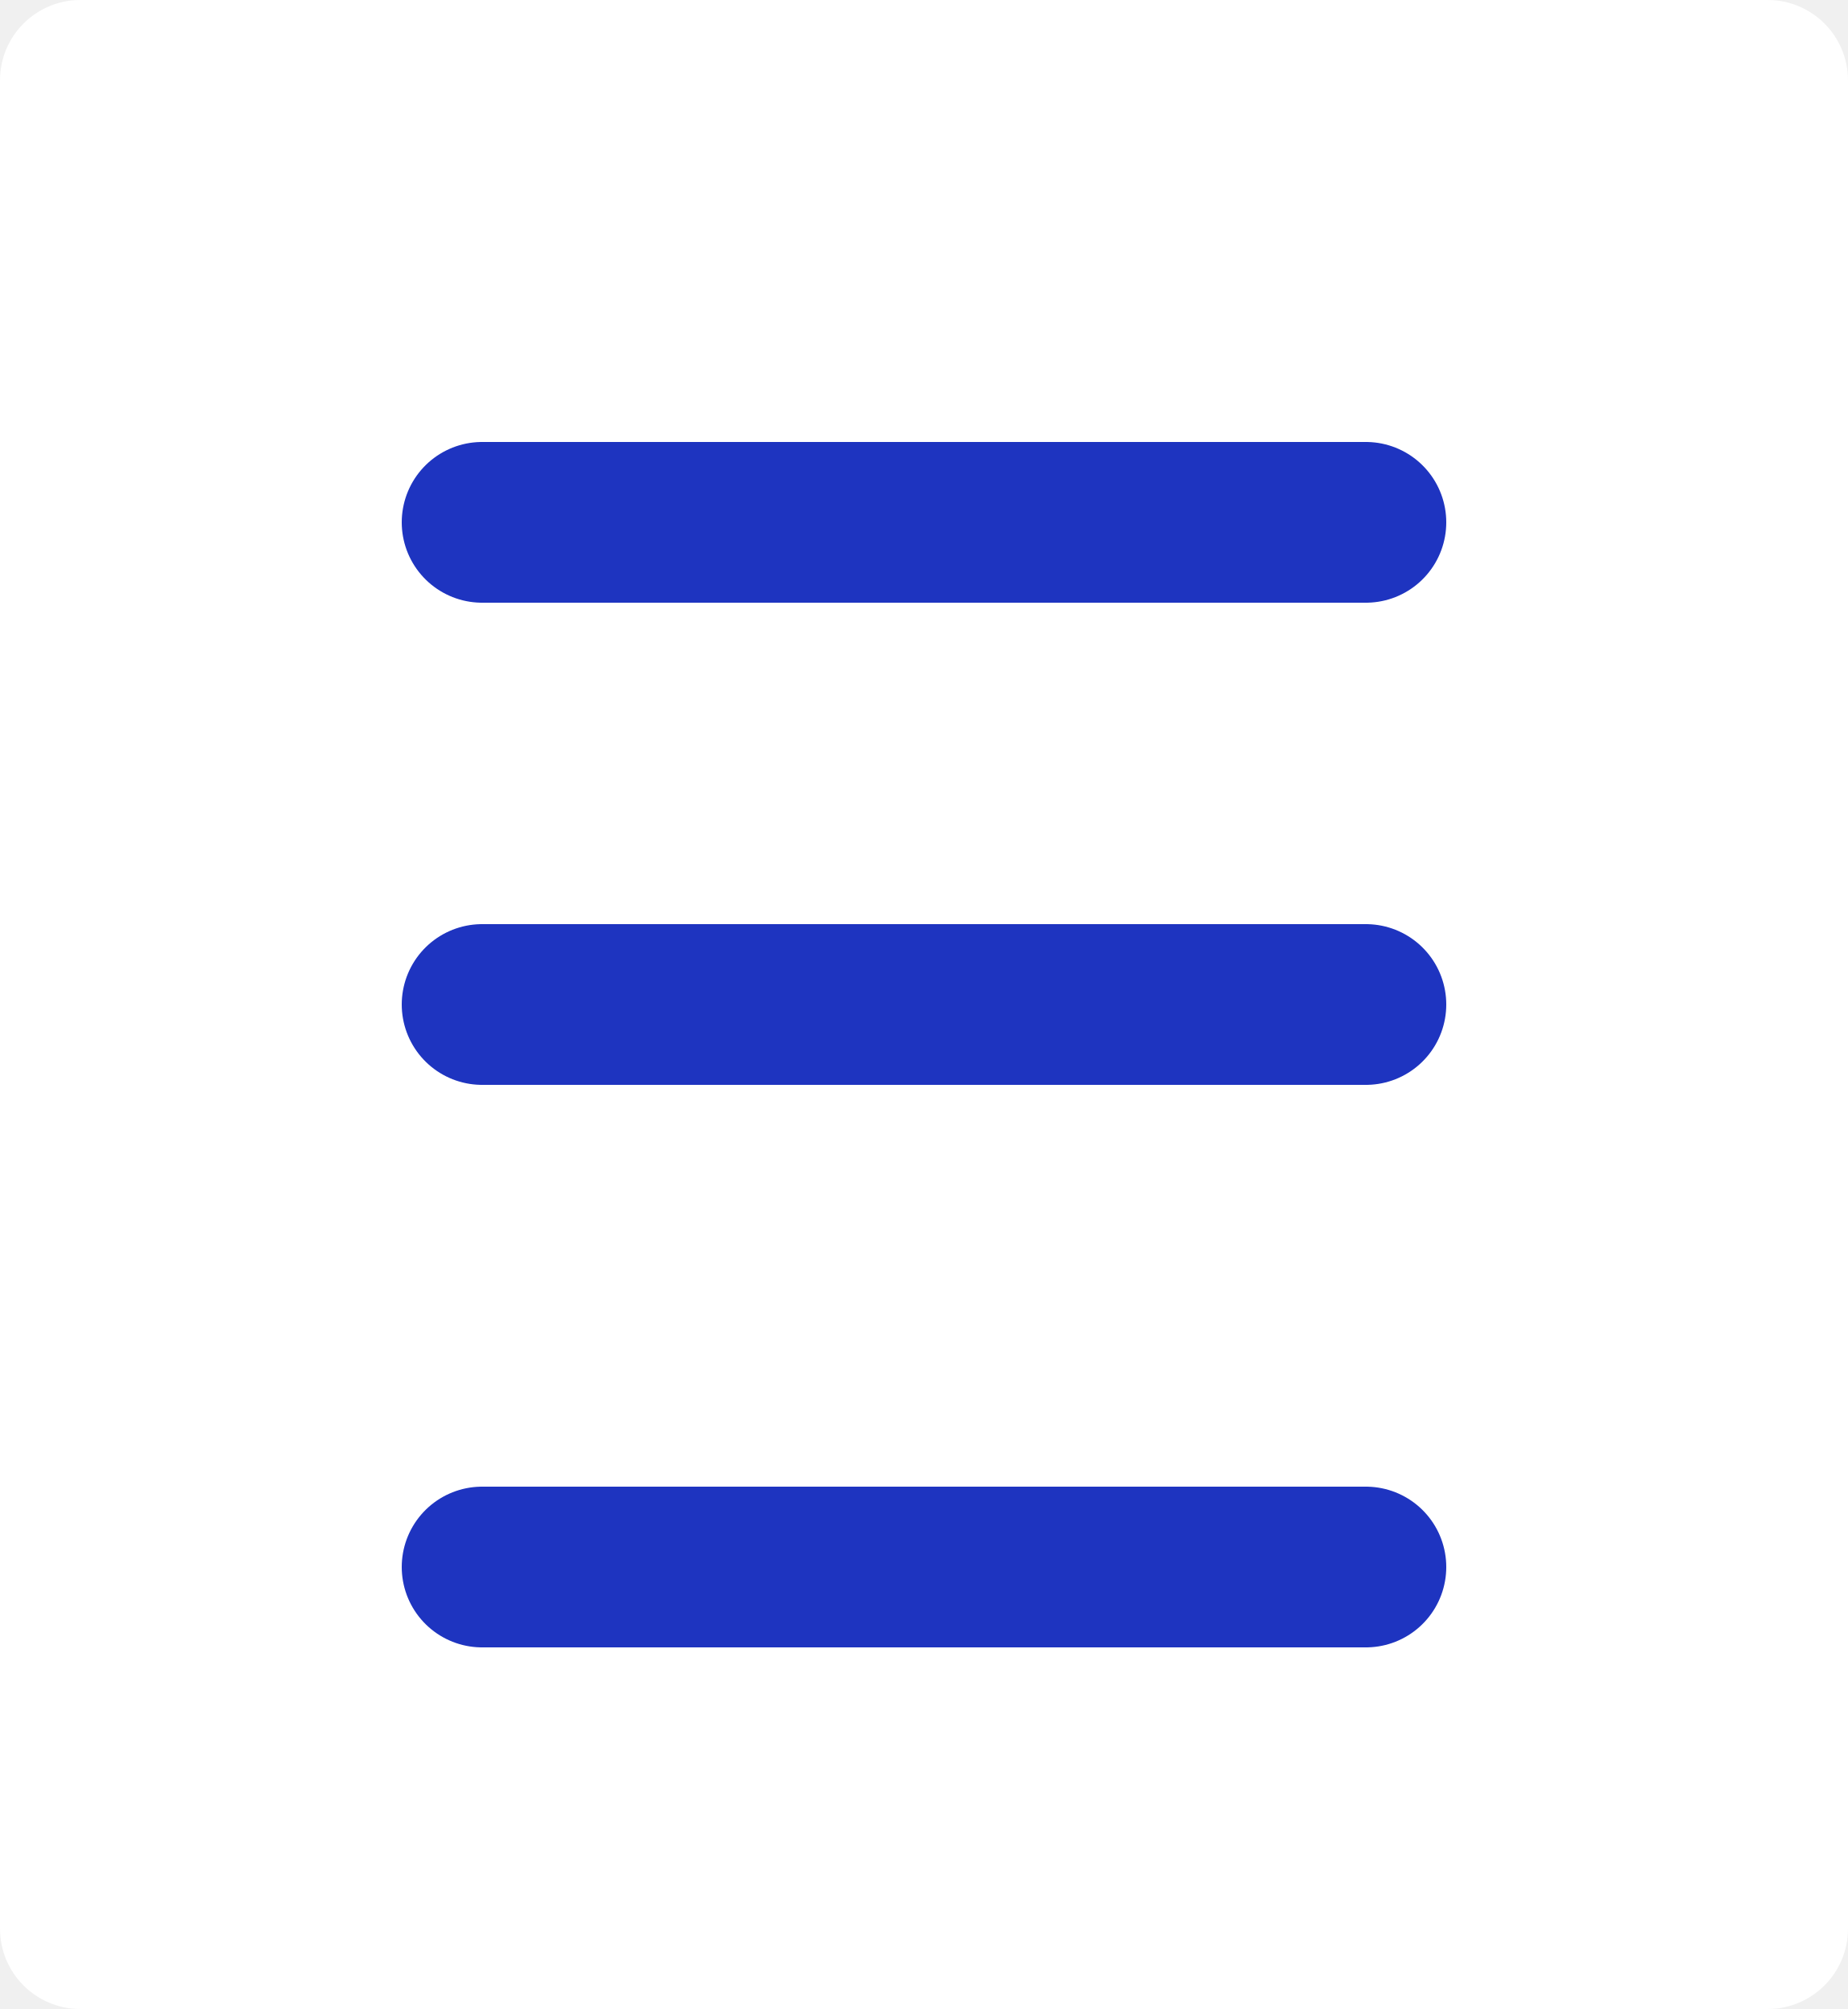
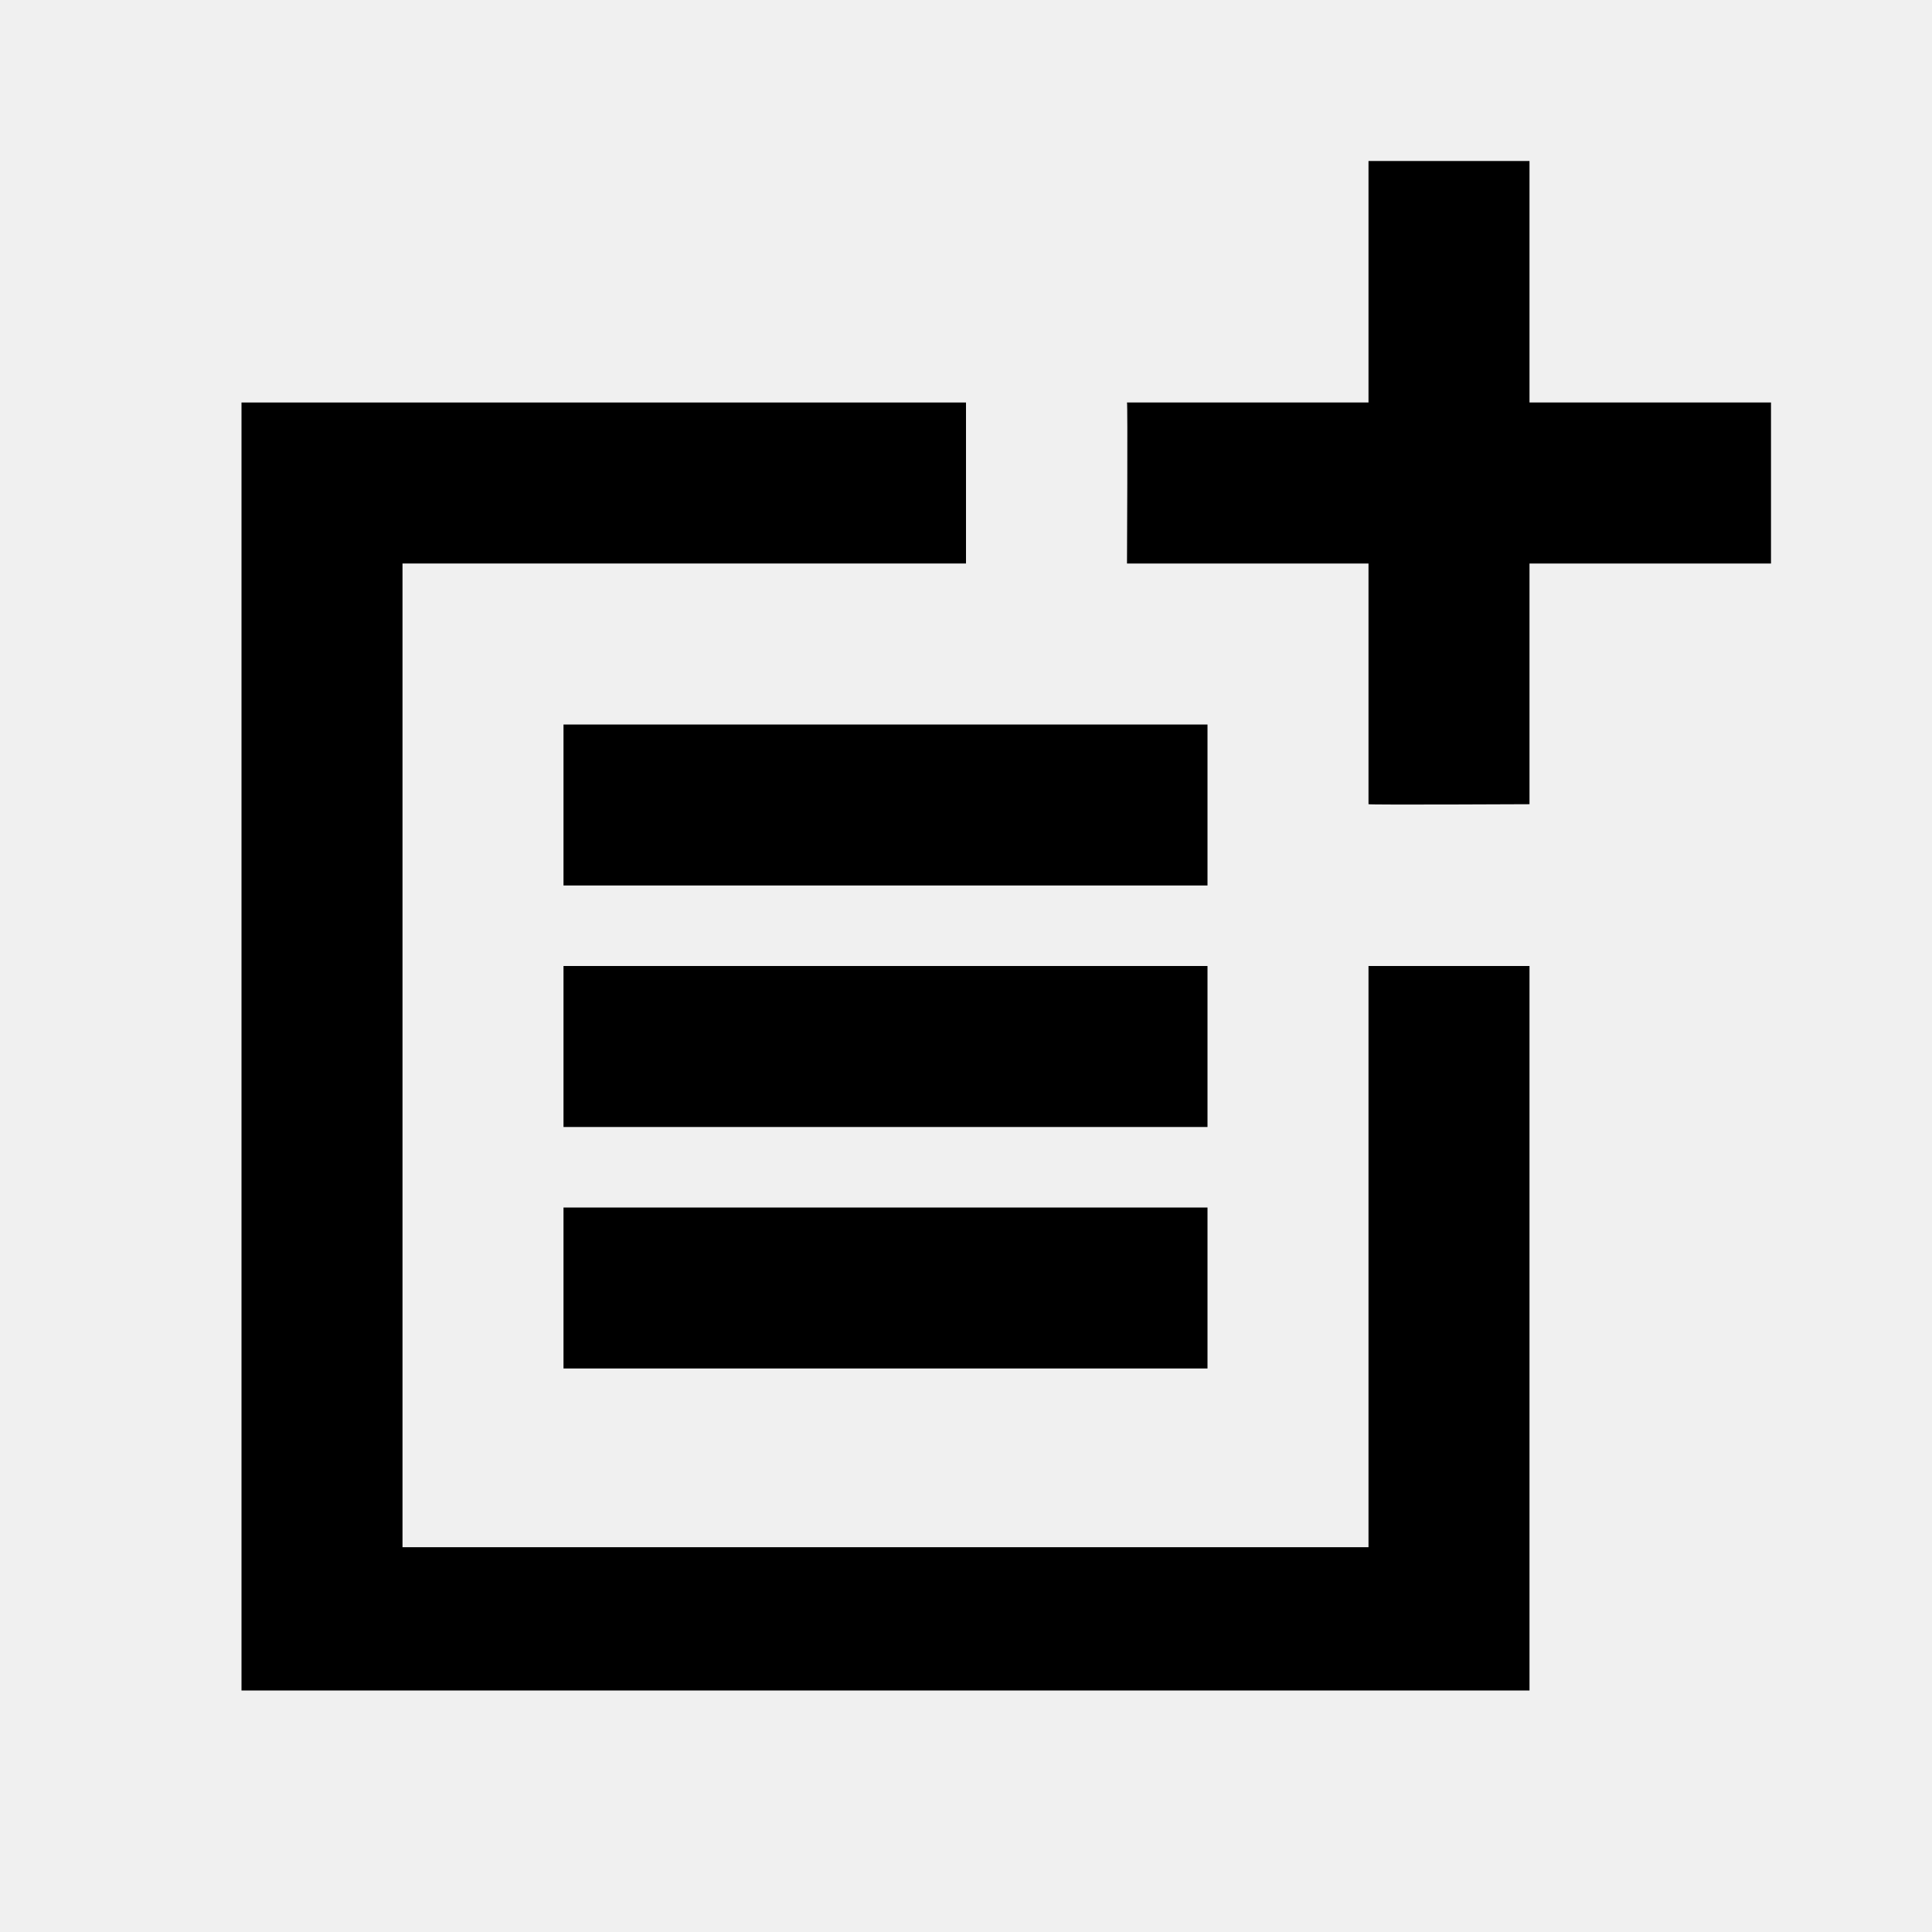
- <svg xmlns="http://www.w3.org/2000/svg" width="23" height="25" viewBox="0 0 23 25" fill="none">
-   <g id="Group 411">
-     <rect id="Rectangle 481" width="23" height="25" rx="1" fill="white" />
-     <path id="Line 42" d="M6 6.5H17" stroke="#1E34C0" stroke-width="2" stroke-linecap="round" />
-     <path id="Line 43" d="M6 12.5H17" stroke="#1E34C0" stroke-width="2" stroke-linecap="round" />
-     <path id="Line 44" d="M6 19.5H17" stroke="#1E34C0" stroke-width="2" stroke-linecap="round" />
-   </g>
+ <svg xmlns="http://www.w3.org/2000/svg" viewBox="0 0 24 24" width="1em" height="1em">
+   <path fill="currentColor" d="M17 19.22H5V7h7V5H3v16h16v-9h-2z" />
+   <path fill="currentColor" d="M19 2h-2v3h-3c.01.01 0 2 0 2h3v2.99c.01.01 2 0 2 0V7h3V5h-3zM7 9h8v2H7zm0 3v2h8v-2h-3zm0 3h8v2H7z" />
</svg>
